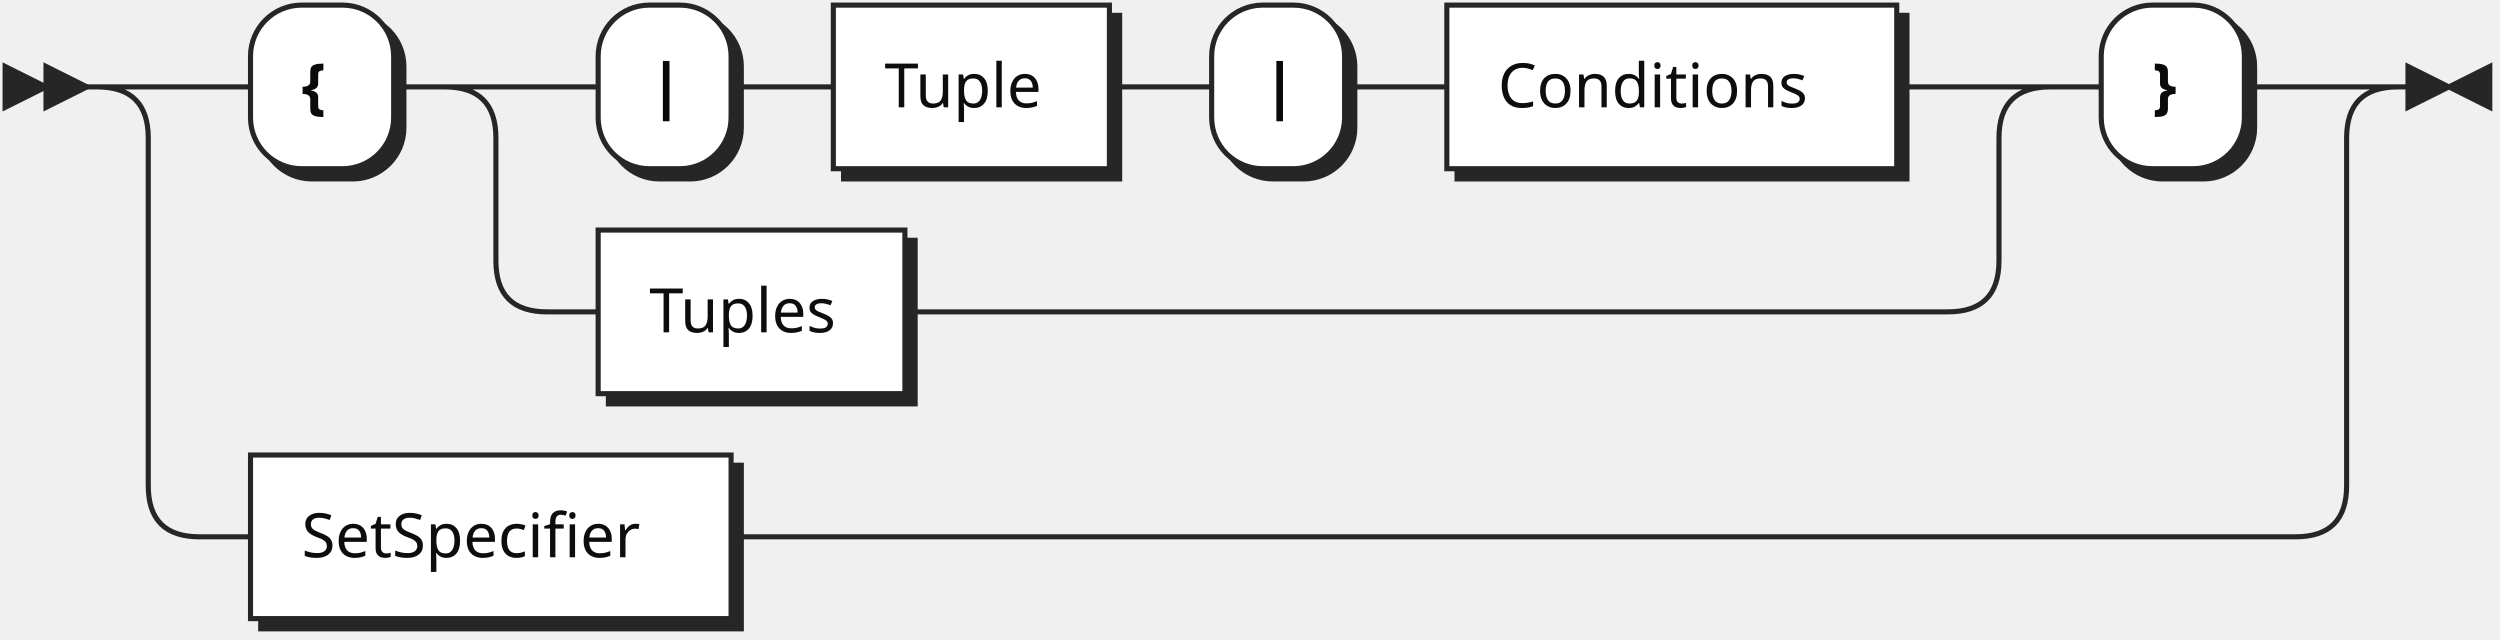
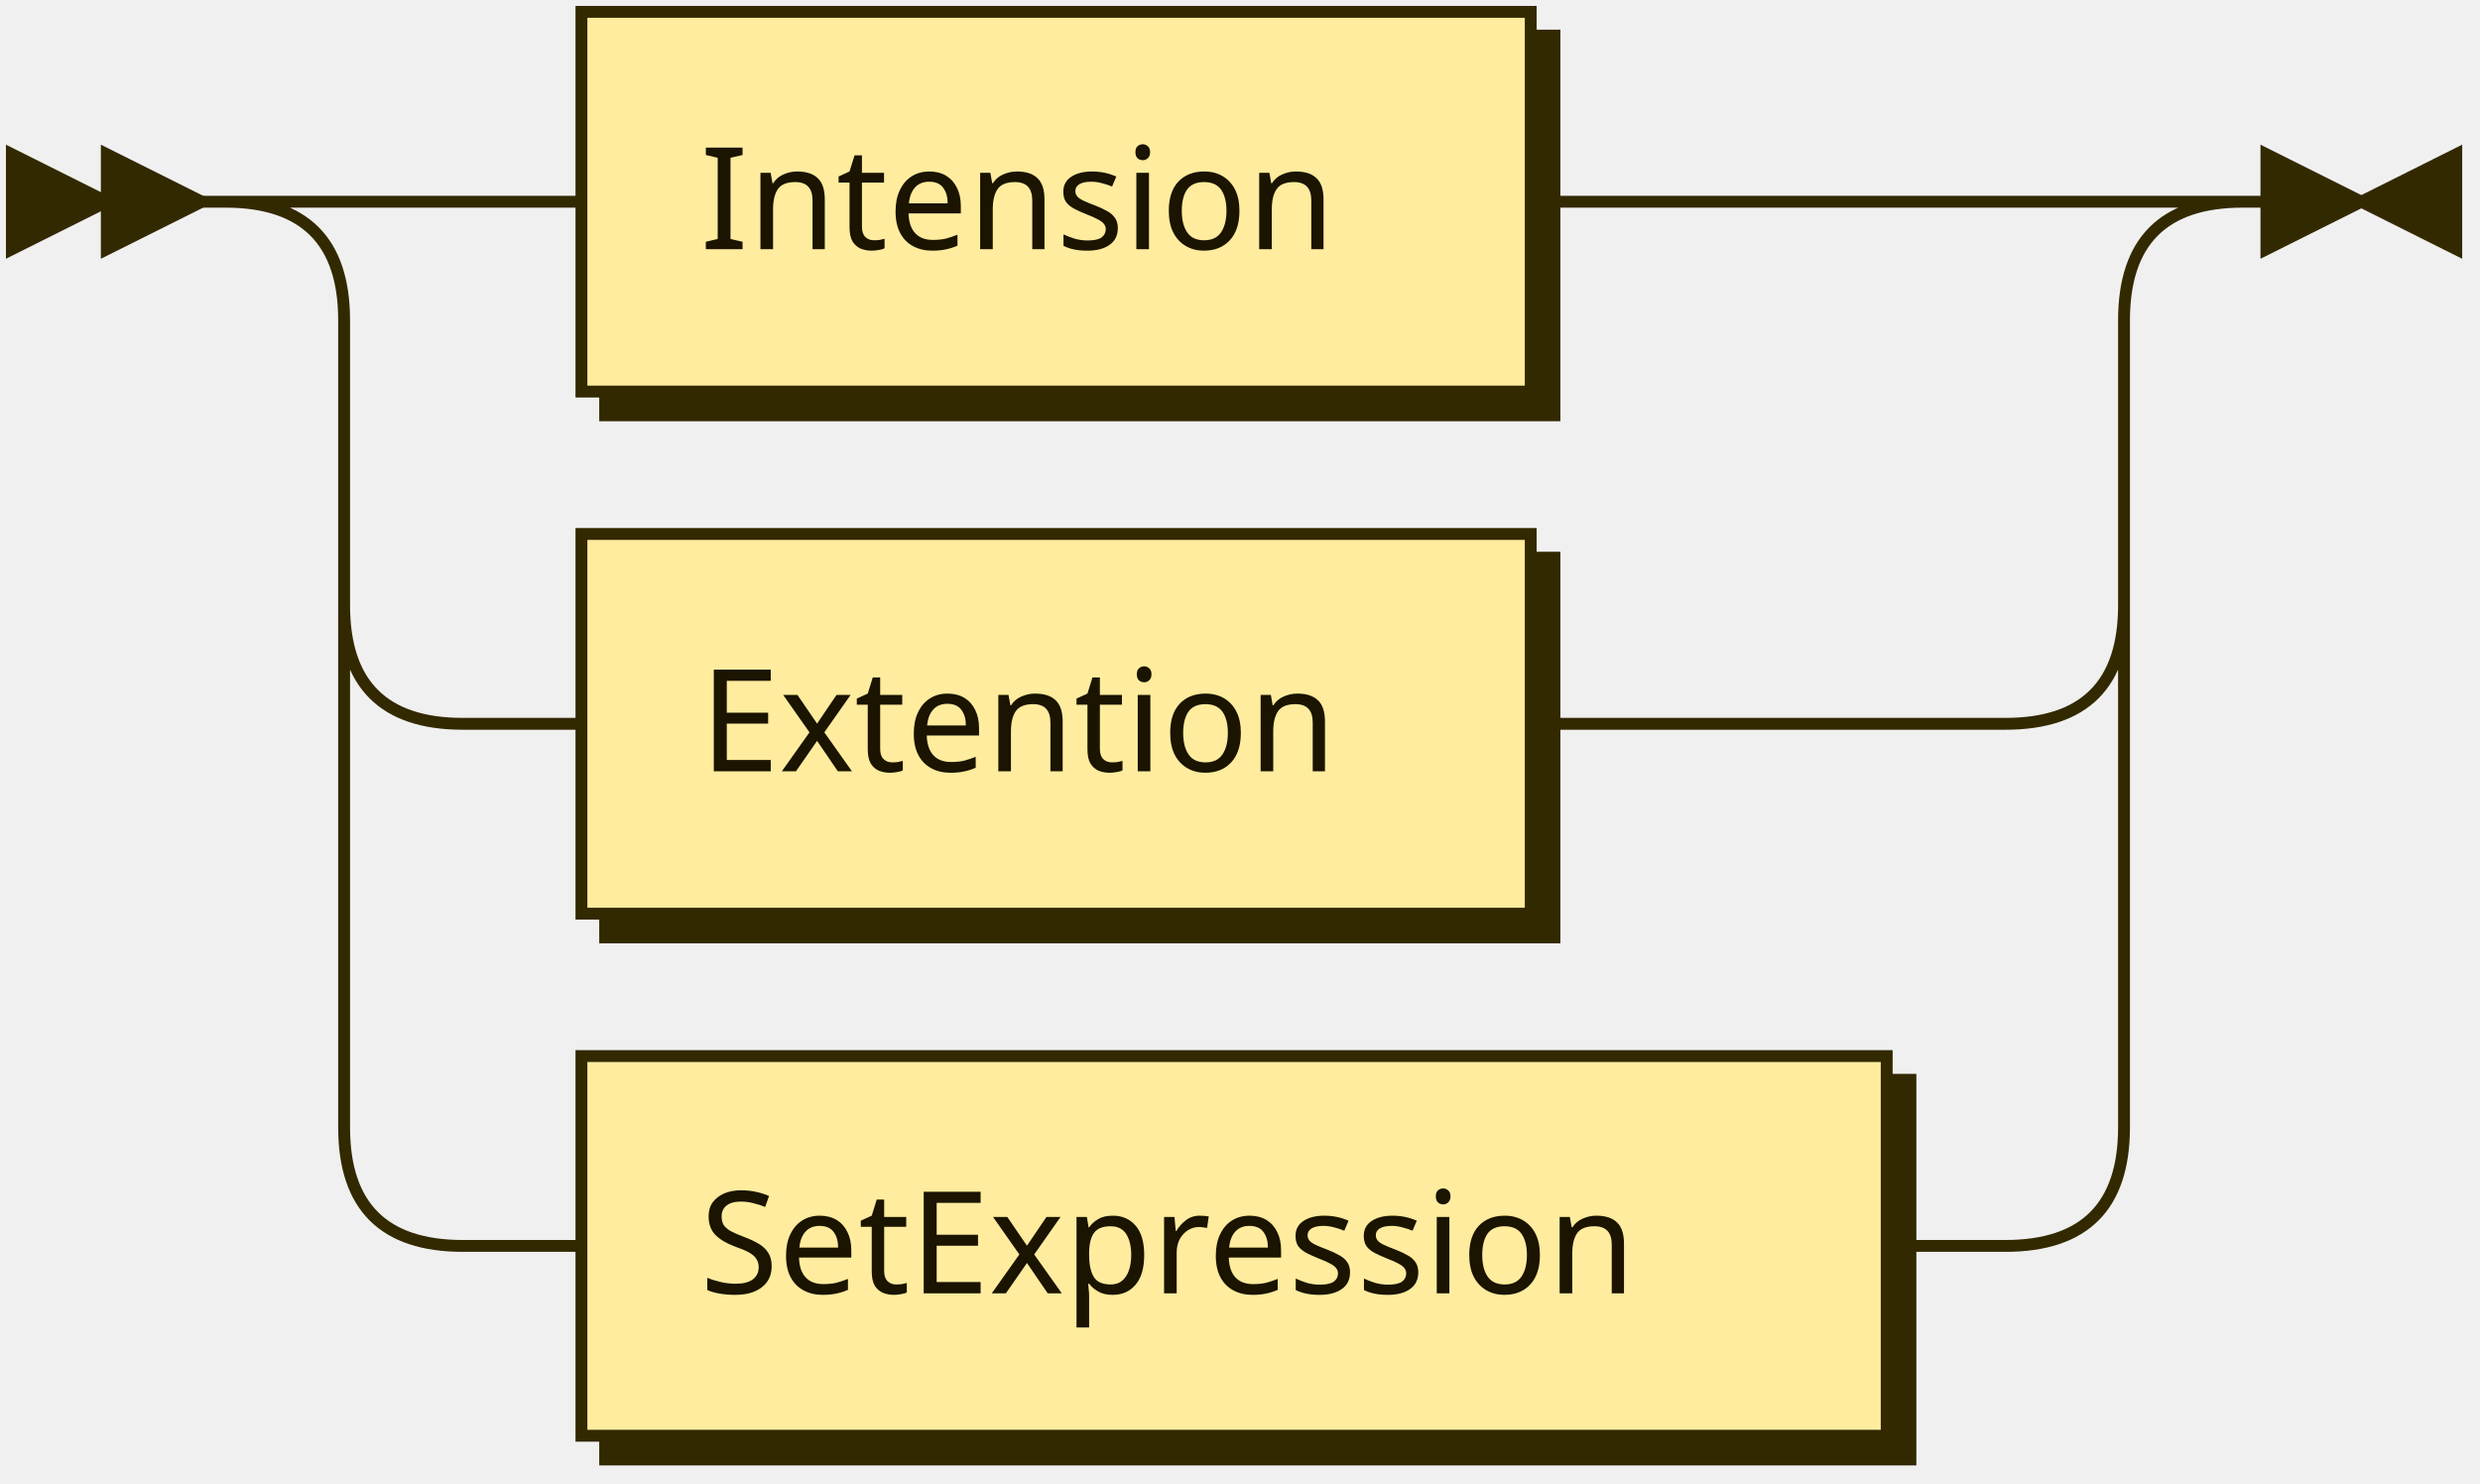
- <svg xmlns="http://www.w3.org/2000/svg" xmlns:xlink="http://www.w3.org/1999/xlink" width="489" height="125">
+ <svg xmlns="http://www.w3.org/2000/svg" xmlns:xlink="http://www.w3.org/1999/xlink" width="209" height="125">
  <defs>
    <style type="text/css">
    @namespace "http://www.w3.org/2000/svg";
-     .line                 {fill: none; stroke: #262626; stroke-width: 1;}
-     .bold-line            {stroke: #0A0A0A; shape-rendering: crispEdges; stroke-width: 2;}
-     .thin-line            {stroke: #0F0F0F; shape-rendering: crispEdges}
-     .filled               {fill: #262626; stroke: none;}
+     .line                 {fill: none; stroke: #332900; stroke-width: 1;}
+     .bold-line            {stroke: #141000; shape-rendering: crispEdges; stroke-width: 2;}
+     .thin-line            {stroke: #1F1800; shape-rendering: crispEdges}
+     .filled               {fill: #332900; stroke: none;}
    text.terminal         {font-family: Verdana, Sans-serif;
                            font-size: 12px;
-                             fill: #0A0A0A;
+                             fill: #141000;
                            font-weight: bold;
                          }
    text.nonterminal      {font-family: Verdana, Sans-serif;
                            font-size: 12px;
-                             fill: #0D0D0D;
+                             fill: #1A1400;
                            font-weight: normal;
                          }
    text.regexp           {font-family: Verdana, Sans-serif;
                            font-size: 12px;
-                             fill: #0F0F0F;
+                             fill: #1F1800;
                            font-weight: normal;
                          }
-     rect, circle, polygon {fill: #262626; stroke: #262626;}
-     rect.terminal         {fill: #ffffff; stroke: #262626; stroke-width: 1;}
-     rect.nonterminal      {fill: #FFFFFF; stroke: #262626; stroke-width: 1;}
+     rect, circle, polygon {fill: #332900; stroke: #332900;}
+     rect.terminal         {fill: #FFDB4D; stroke: #332900; stroke-width: 1;}
+     rect.nonterminal      {fill: #FFEC9E; stroke: #332900; stroke-width: 1;}
    rect.text             {fill: none; stroke: none;}
-     polygon.regexp        {fill: #FFFFFF; stroke: #262626; stroke-width: 1;}
+     polygon.regexp        {fill: #FFF4C7; stroke: #332900; stroke-width: 1;}
  </style>
  </defs>
  <polygon points="9 17 1 13 1 21" />
  <polygon points="17 17 9 13 9 21" />
-   <rect x="51" y="3" width="28" height="32" rx="10" />
-   <rect x="49" y="1" width="28" height="32" class="terminal" rx="10" />
-   <text class="terminal" x="59" y="21">{</text>
-   <rect x="119" y="3" width="26" height="32" rx="10" />
-   <rect x="117" y="1" width="26" height="32" class="terminal" rx="10" />
-   <text class="terminal" x="127" y="21">|</text>
-   <a xlink:href="#Tuple" xlink:title="Tuple">
-     <rect x="165" y="3" width="54" height="32" />
-     <rect x="163" y="1" width="54" height="32" class="nonterminal" />
-     <text class="nonterminal" x="173" y="21">Tuple</text>
+   <a xlink:href="#Intension" xlink:title="Intension">
+     <rect x="51" y="3" width="80" height="32" />
+     <rect x="49" y="1" width="80" height="32" class="nonterminal" />
+     <text class="nonterminal" x="59" y="21">Intension</text>
  </a>
-   <rect x="239" y="3" width="26" height="32" rx="10" />
-   <rect x="237" y="1" width="26" height="32" class="terminal" rx="10" />
-   <text class="terminal" x="247" y="21">|</text>
-   <a xlink:href="#Conditions" xlink:title="Conditions">
-     <rect x="285" y="3" width="88" height="32" />
-     <rect x="283" y="1" width="88" height="32" class="nonterminal" />
-     <text class="nonterminal" x="293" y="21">Conditions</text>
+   <a xlink:href="#Extention" xlink:title="Extention">
+     <rect x="51" y="47" width="80" height="32" />
+     <rect x="49" y="45" width="80" height="32" class="nonterminal" />
+     <text class="nonterminal" x="59" y="65">Extention</text>
  </a>
-   <a xlink:href="#Tuples" xlink:title="Tuples">
-     <rect x="119" y="47" width="60" height="32" />
-     <rect x="117" y="45" width="60" height="32" class="nonterminal" />
-     <text class="nonterminal" x="127" y="65">Tuples</text>
+   <a xlink:href="#SetExpression" xlink:title="SetExpression">
+     <rect x="51" y="91" width="110" height="32" />
+     <rect x="49" y="89" width="110" height="32" class="nonterminal" />
+     <text class="nonterminal" x="59" y="109">SetExpression</text>
  </a>
-   <rect x="413" y="3" width="28" height="32" rx="10" />
-   <rect x="411" y="1" width="28" height="32" class="terminal" rx="10" />
-   <text class="terminal" x="421" y="21">}</text>
-   <a xlink:href="#SetSpecifier" xlink:title="SetSpecifier">
-     <rect x="51" y="91" width="94" height="32" />
-     <rect x="49" y="89" width="94" height="32" class="nonterminal" />
-     <text class="nonterminal" x="59" y="109">SetSpecifier</text>
-   </a>
-   <path class="line" d="m17 17 h2 m20 0 h10 m28 0 h10 m20 0 h10 m26 0 h10 m0 0 h10 m54 0 h10 m0 0 h10 m26 0 h10 m0 0 h10 m88 0 h10 m-294 0 h20 m274 0 h20 m-314 0 q10 0 10 10 m294 0 q0 -10 10 -10 m-304 10 v24 m294 0 v-24 m-294 24 q0 10 10 10 m274 0 q10 0 10 -10 m-284 10 h10 m60 0 h10 m0 0 h194 m20 -44 h10 m28 0 h10 m-430 0 h20 m410 0 h20 m-450 0 q10 0 10 10 m430 0 q0 -10 10 -10 m-440 10 v68 m430 0 v-68 m-430 68 q0 10 10 10 m410 0 q10 0 10 -10 m-420 10 h10 m94 0 h10 m0 0 h296 m23 -88 h-3" />
-   <polygon points="479 17 487 13 487 21" />
-   <polygon points="479 17 471 13 471 21" />
+   <path class="line" d="m17 17 h2 m20 0 h10 m80 0 h10 m0 0 h30 m-150 0 h20 m130 0 h20 m-170 0 q10 0 10 10 m150 0 q0 -10 10 -10 m-160 10 v24 m150 0 v-24 m-150 24 q0 10 10 10 m130 0 q10 0 10 -10 m-140 10 h10 m80 0 h10 m0 0 h30 m-140 -10 v20 m150 0 v-20 m-150 20 v24 m150 0 v-24 m-150 24 q0 10 10 10 m130 0 q10 0 10 -10 m-140 10 h10 m110 0 h10 m23 -88 h-3" />
+   <polygon points="199 17 207 13 207 21" />
+   <polygon points="199 17 191 13 191 21" />
</svg>
